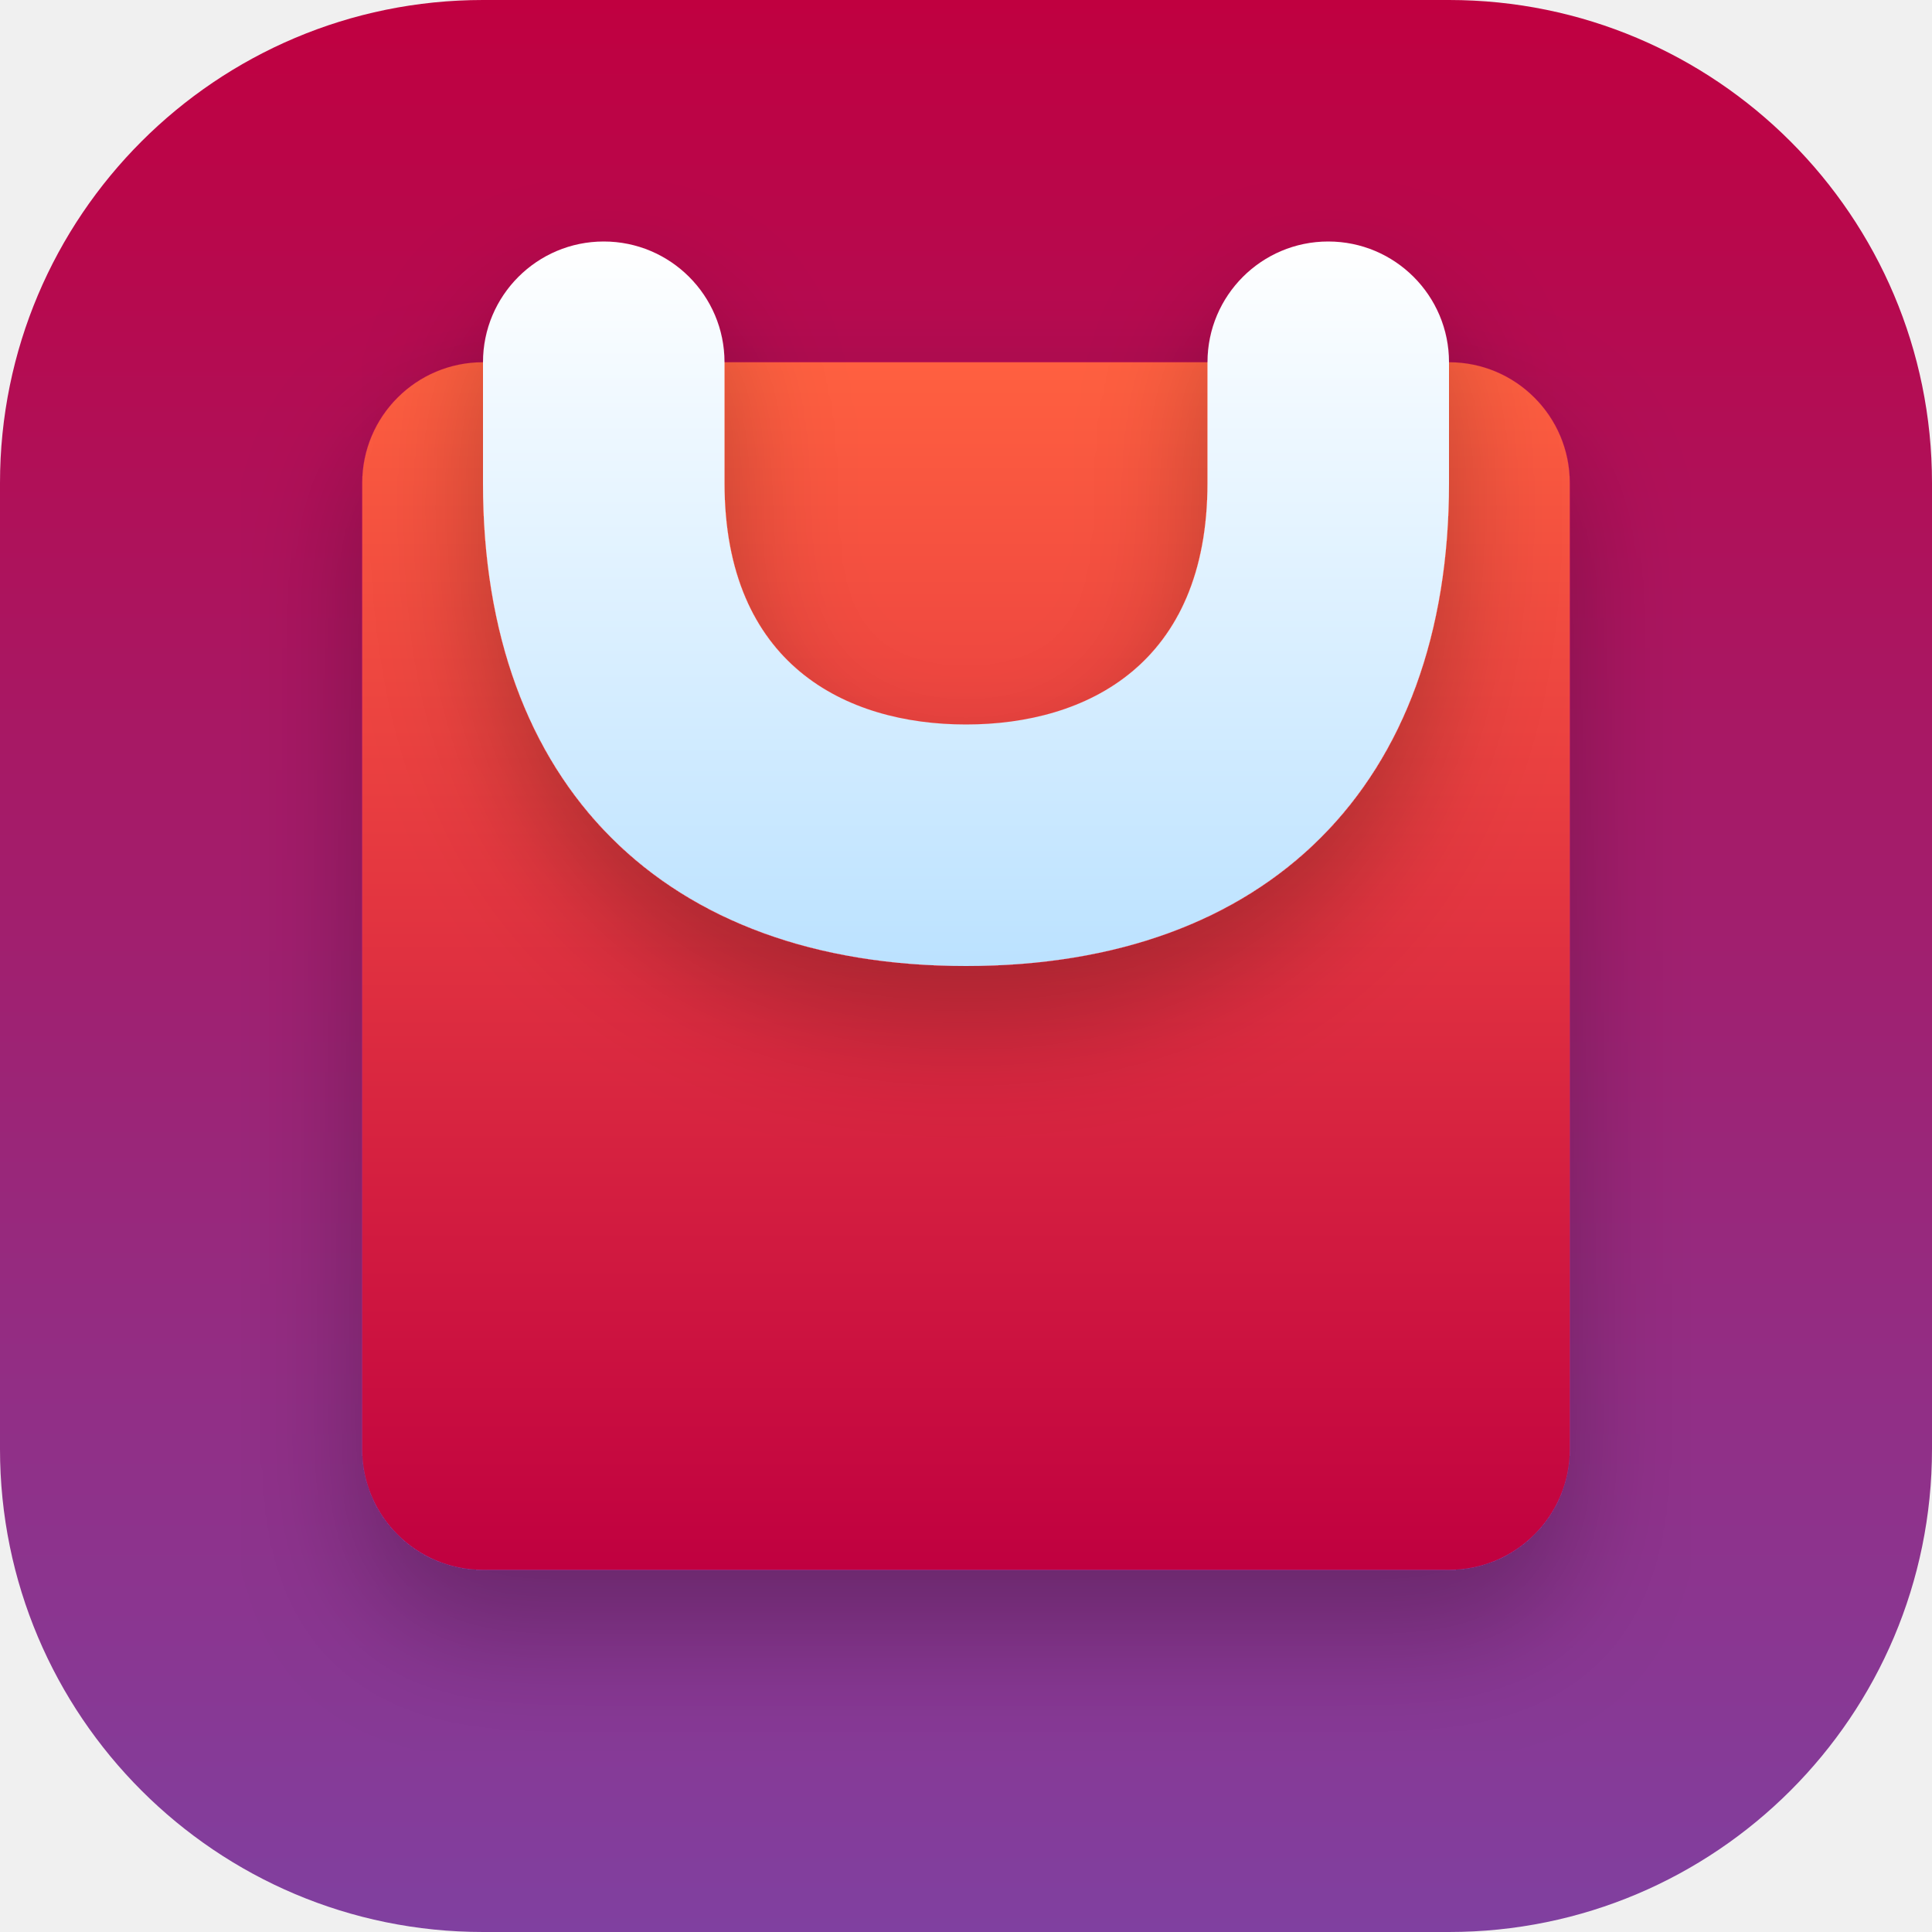
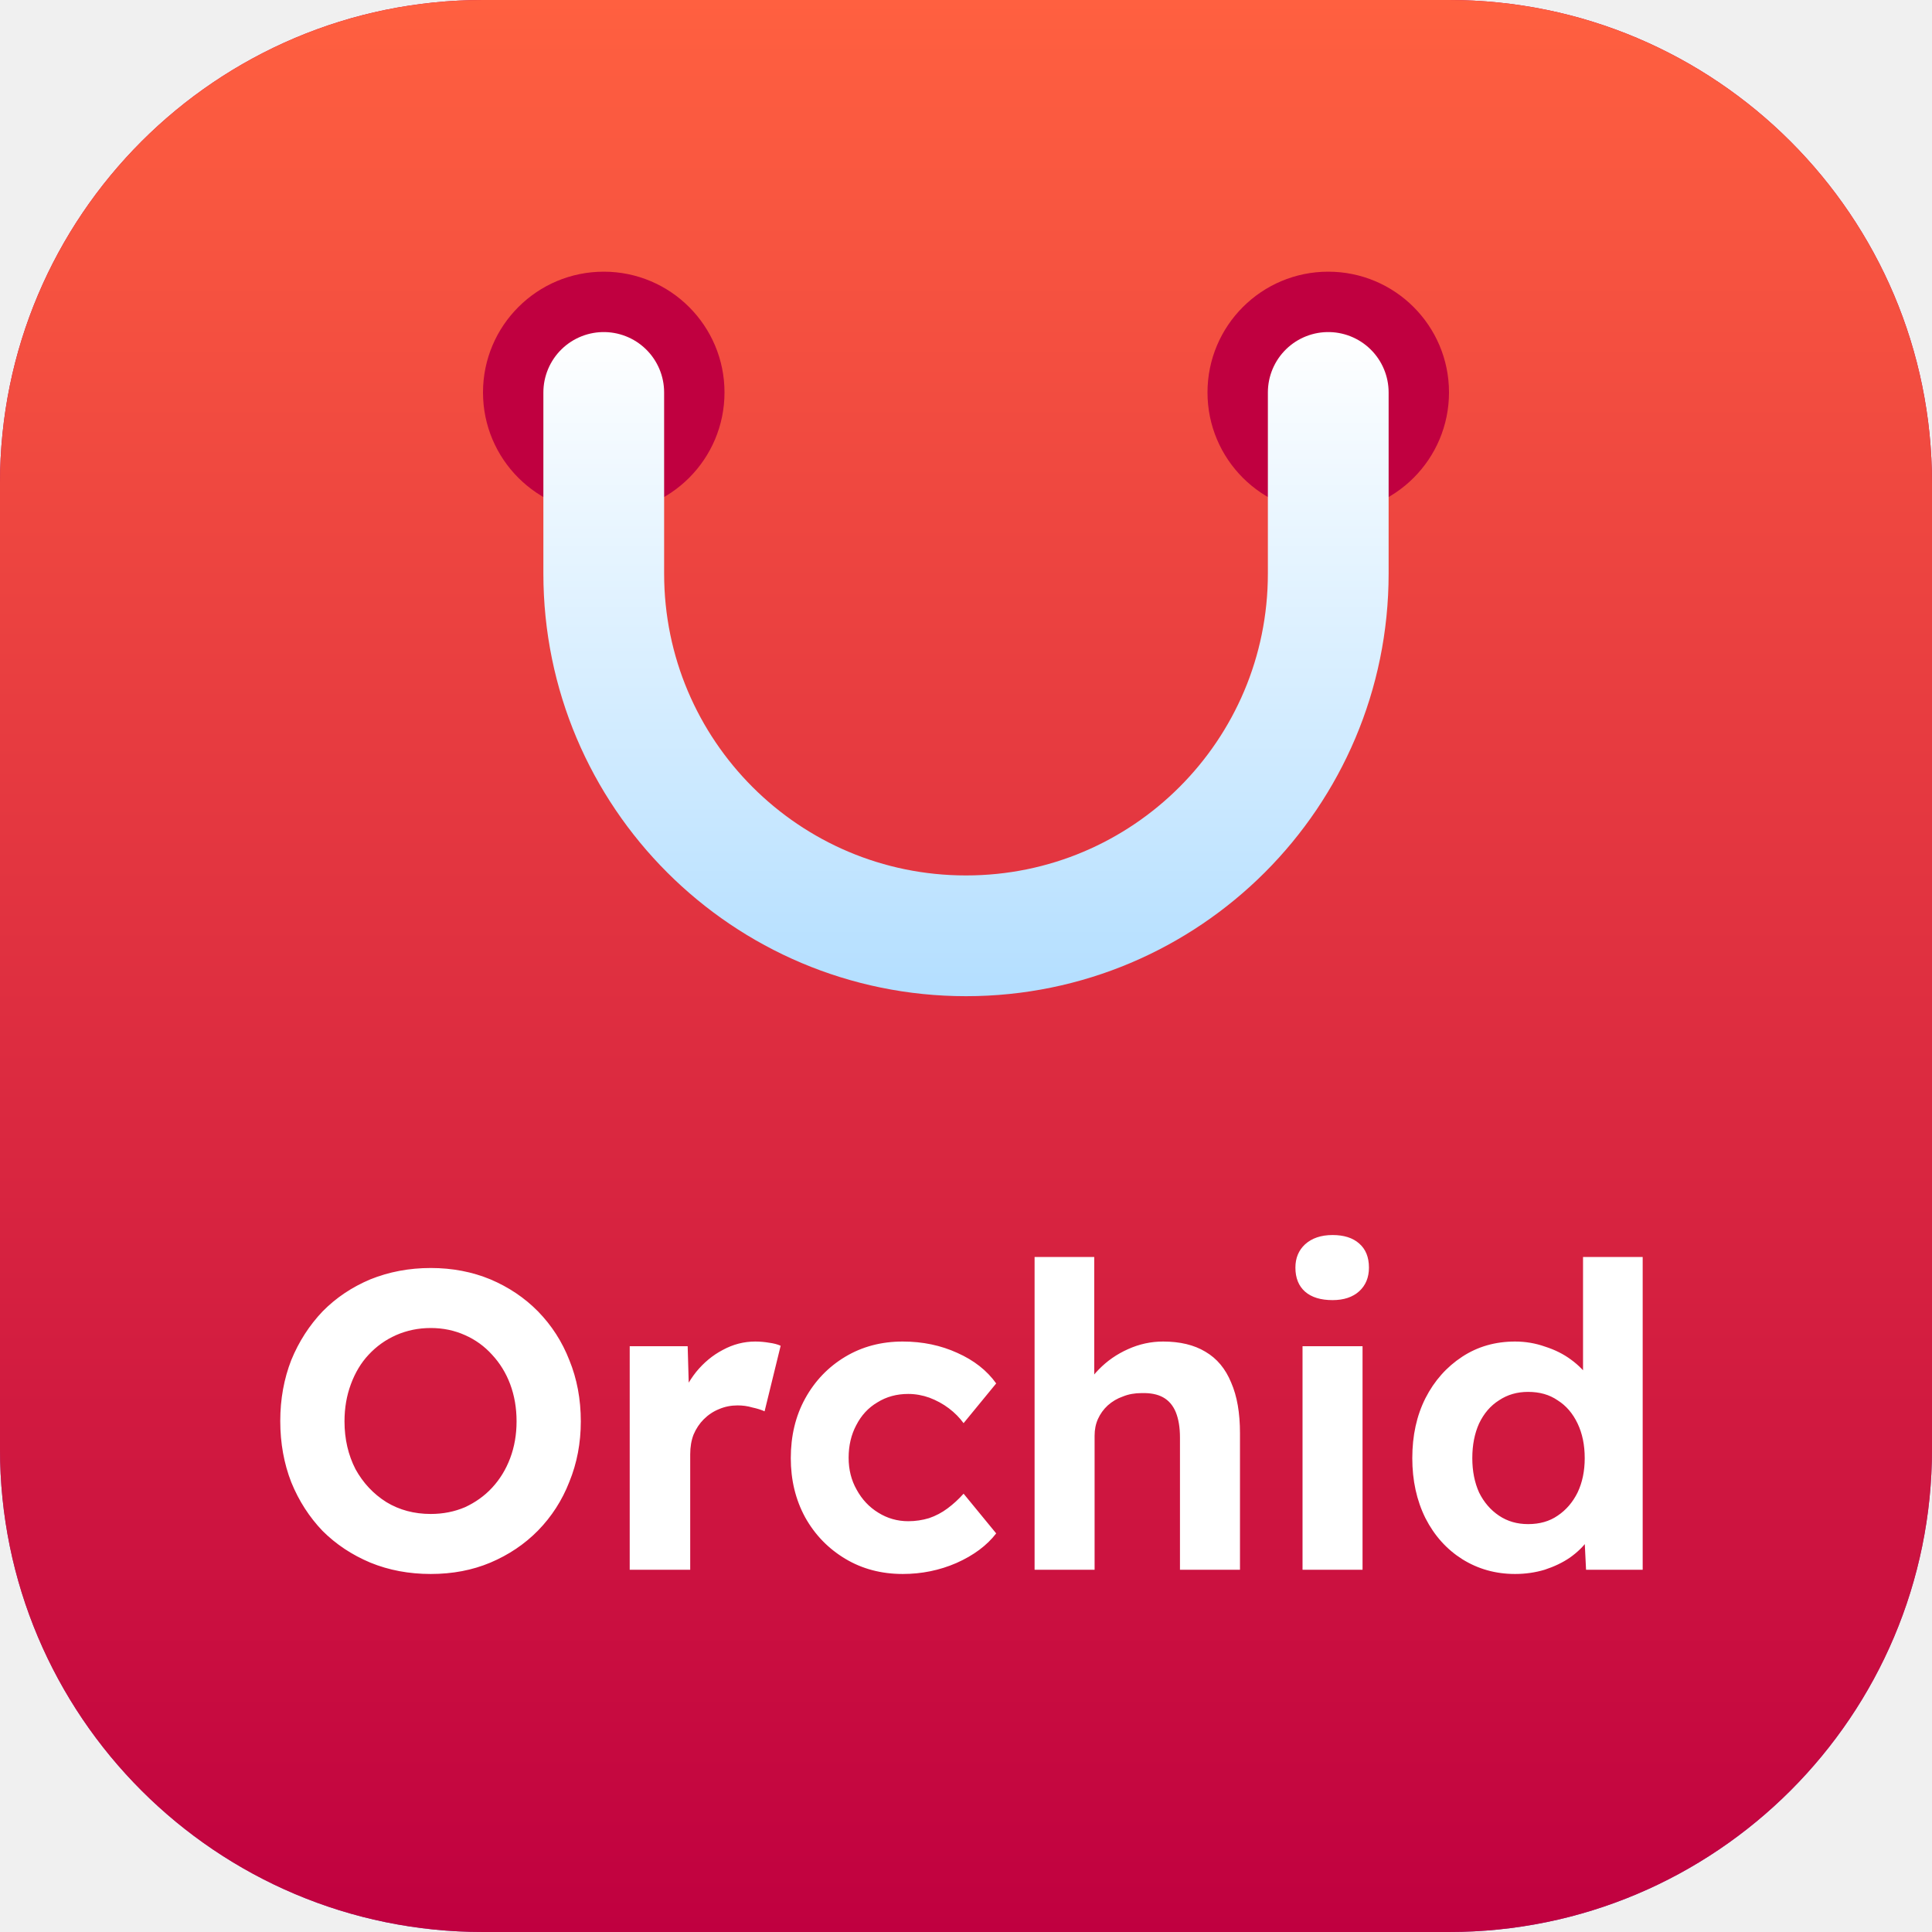
<svg xmlns="http://www.w3.org/2000/svg" width="16" height="16" viewBox="0 0 16 16" fill="none">
  <rect width="16" height="16" rx="4" fill="url(#paint0_linear_26_379)" />
-   <g filter="url(#filter0_d_26_379)">
-     <rect x="3" y="3" width="10" height="10" rx="1" fill="url(#paint1_linear_26_379)" />
-   </g>
-   <g filter="url(#filter1_d_26_379)">
-     <path d="M6 4V3C6 2.448 5.552 2 5 2C4.448 2 4 2.448 4 3V4C4 6.5 5.5 8 8 8C10.5 8 12 6.5 12 4V3C12 2.448 11.552 2 11 2C10.448 2 10 2.448 10 3V4C10 5.5 9 6 8 6C7 6 6 5.5 6 4Z" fill="url(#paint2_linear_26_379)" />
-   </g>
+   <rect width="16" height="16" rx="4" fill="url(#paint1_linear_26_379)" />
+   <rect x="10" y="2.25" width="2" height="2" rx="1" fill="#C00040" />
+   <rect x="4" y="2.25" width="2" height="2" rx="1" fill="#C00040" />
+   <path d="M5 3.25V4.75C5 6.407 6.343 7.75 8 7.75V7.75C9.657 7.75 11 6.407 11 4.75V3.25" stroke="url(#paint2_linear_26_379)" stroke-linecap="round" />
+   <path d="M3.567 13.035C3.388 13.035 3.221 13.004 3.067 12.941C2.915 12.877 2.783 12.79 2.671 12.678C2.562 12.564 2.475 12.43 2.412 12.275C2.352 12.121 2.321 11.952 2.321 11.768C2.321 11.586 2.352 11.418 2.412 11.264C2.475 11.11 2.562 10.976 2.671 10.861C2.783 10.747 2.915 10.659 3.067 10.595C3.221 10.533 3.388 10.501 3.567 10.501C3.747 10.501 3.911 10.533 4.061 10.595C4.212 10.659 4.344 10.747 4.456 10.861C4.568 10.976 4.655 11.11 4.715 11.264C4.778 11.418 4.81 11.587 4.81 11.771C4.81 11.951 4.778 12.118 4.715 12.272C4.655 12.426 4.568 12.56 4.456 12.675C4.344 12.789 4.212 12.877 4.061 12.941C3.911 13.004 3.747 13.035 3.567 13.035ZM3.567 12.538C3.67 12.538 3.764 12.519 3.851 12.482C3.937 12.442 4.012 12.389 4.075 12.321C4.14 12.251 4.19 12.169 4.225 12.076C4.26 11.983 4.278 11.881 4.278 11.771C4.278 11.659 4.26 11.557 4.225 11.463C4.19 11.37 4.14 11.289 4.075 11.219C4.012 11.149 3.937 11.095 3.851 11.057C3.764 11.018 3.67 10.998 3.567 10.998C3.465 10.998 3.369 11.018 3.28 11.057C3.194 11.095 3.118 11.149 3.053 11.219C2.99 11.286 2.941 11.368 2.906 11.463C2.871 11.557 2.853 11.659 2.853 11.771C2.853 11.918 2.884 12.05 2.944 12.167C3.007 12.281 3.092 12.372 3.2 12.44C3.307 12.505 3.43 12.538 3.567 12.538ZM5.215 13V11.149H5.695L5.712 11.743L5.628 11.617C5.658 11.524 5.704 11.439 5.765 11.362C5.828 11.285 5.901 11.224 5.985 11.18C6.071 11.133 6.161 11.11 6.255 11.11C6.297 11.11 6.335 11.114 6.37 11.12C6.407 11.125 6.439 11.133 6.465 11.145L6.332 11.688C6.306 11.676 6.272 11.665 6.23 11.656C6.19 11.644 6.15 11.639 6.108 11.639C6.054 11.639 6.003 11.649 5.954 11.67C5.907 11.689 5.865 11.717 5.828 11.754C5.793 11.789 5.765 11.831 5.744 11.88C5.725 11.929 5.716 11.984 5.716 12.044V13H5.215ZM7.476 13.035C7.299 13.035 7.14 12.993 7 12.909C6.86 12.825 6.749 12.711 6.668 12.566C6.588 12.419 6.549 12.256 6.549 12.076C6.549 11.892 6.588 11.727 6.668 11.582C6.749 11.435 6.86 11.32 7 11.236C7.14 11.152 7.299 11.11 7.476 11.11C7.642 11.11 7.792 11.142 7.928 11.204C8.065 11.265 8.173 11.349 8.25 11.457L7.98 11.786C7.947 11.741 7.907 11.7 7.858 11.663C7.809 11.626 7.755 11.597 7.697 11.575C7.641 11.555 7.582 11.544 7.522 11.544C7.426 11.544 7.341 11.567 7.266 11.614C7.191 11.658 7.133 11.721 7.091 11.803C7.049 11.882 7.028 11.972 7.028 12.072C7.028 12.171 7.05 12.259 7.095 12.338C7.139 12.418 7.198 12.481 7.273 12.527C7.348 12.574 7.431 12.598 7.522 12.598C7.582 12.598 7.639 12.589 7.693 12.573C7.749 12.554 7.8 12.527 7.847 12.492C7.894 12.457 7.938 12.417 7.98 12.37L8.25 12.699C8.173 12.799 8.063 12.881 7.921 12.944C7.781 13.005 7.632 13.035 7.476 13.035ZM8.568 13V10.41H9.062V11.527L8.964 11.569C8.987 11.485 9.032 11.409 9.1 11.341C9.168 11.271 9.248 11.215 9.342 11.173C9.435 11.131 9.532 11.11 9.632 11.11C9.772 11.11 9.889 11.138 9.982 11.194C10.078 11.25 10.149 11.335 10.196 11.45C10.245 11.562 10.269 11.701 10.269 11.87V13H9.772V11.905C9.772 11.82 9.76 11.751 9.737 11.694C9.714 11.639 9.679 11.598 9.632 11.572C9.585 11.546 9.526 11.535 9.454 11.537C9.398 11.537 9.346 11.546 9.3 11.565C9.253 11.581 9.211 11.606 9.174 11.639C9.139 11.671 9.112 11.709 9.093 11.751C9.074 11.793 9.065 11.839 9.065 11.89V13H8.817C8.765 13 8.719 13 8.677 13C8.635 13 8.598 13 8.568 13ZM10.787 13V11.149H11.284V13H10.787ZM11.036 10.767C10.938 10.767 10.862 10.744 10.808 10.697C10.755 10.65 10.728 10.584 10.728 10.498C10.728 10.418 10.755 10.354 10.808 10.305C10.864 10.254 10.94 10.228 11.036 10.228C11.129 10.228 11.203 10.251 11.256 10.298C11.31 10.345 11.337 10.411 11.337 10.498C11.337 10.579 11.31 10.645 11.256 10.694C11.203 10.742 11.129 10.767 11.036 10.767ZM12.547 13.035C12.386 13.035 12.24 12.994 12.109 12.912C11.981 12.831 11.879 12.718 11.805 12.573C11.732 12.426 11.696 12.26 11.696 12.076C11.696 11.889 11.732 11.724 11.805 11.579C11.879 11.434 11.981 11.32 12.109 11.236C12.237 11.152 12.383 11.11 12.547 11.11C12.633 11.11 12.716 11.124 12.795 11.152C12.877 11.178 12.949 11.214 13.012 11.261C13.075 11.307 13.126 11.36 13.166 11.418C13.206 11.474 13.229 11.532 13.236 11.593L13.11 11.617V10.41H13.604V13H13.135L13.114 12.573L13.212 12.587C13.209 12.643 13.189 12.698 13.152 12.752C13.115 12.805 13.065 12.854 13.002 12.899C12.941 12.941 12.871 12.974 12.792 13C12.715 13.023 12.633 13.035 12.547 13.035ZM12.655 12.622C12.751 12.622 12.832 12.599 12.9 12.552C12.97 12.505 13.025 12.441 13.065 12.36C13.104 12.278 13.124 12.183 13.124 12.076C13.124 11.966 13.104 11.871 13.065 11.789C13.025 11.705 12.97 11.641 12.9 11.597C12.832 11.55 12.751 11.527 12.655 11.527C12.564 11.527 12.484 11.55 12.414 11.597C12.344 11.641 12.289 11.705 12.249 11.789C12.212 11.871 12.193 11.966 12.193 12.076C12.193 12.183 12.212 12.278 12.249 12.36C12.289 12.441 12.344 12.505 12.414 12.552C12.484 12.599 12.564 12.622 12.655 12.622Z" fill="white" />
  <defs>
-     <filter id="filter0_d_26_379" x="2" y="2.5" width="12" height="12" filterUnits="userSpaceOnUse" color-interpolation-filters="sRGB">
-       <feFlood flood-opacity="0" result="BackgroundImageFix" />
-       <feColorMatrix in="SourceAlpha" type="matrix" values="0 0 0 0 0 0 0 0 0 0 0 0 0 0 0 0 0 0 127 0" result="hardAlpha" />
-       <feOffset dy="0.5" />
-       <feGaussianBlur stdDeviation="0.5" />
-       <feComposite in2="hardAlpha" operator="out" />
-       <feColorMatrix type="matrix" values="0 0 0 0 0 0 0 0 0 0 0 0 0 0 0 0 0 0 0.25 0" />
-       <feBlend mode="normal" in2="BackgroundImageFix" result="effect1_dropShadow_26_379" />
-       <feBlend mode="normal" in="SourceGraphic" in2="effect1_dropShadow_26_379" result="shape" />
-     </filter>
-     <filter id="filter1_d_26_379" x="3" y="1.5" width="10" height="8" filterUnits="userSpaceOnUse" color-interpolation-filters="sRGB">
-       <feFlood flood-opacity="0" result="BackgroundImageFix" />
-       <feColorMatrix in="SourceAlpha" type="matrix" values="0 0 0 0 0 0 0 0 0 0 0 0 0 0 0 0 0 0 127 0" result="hardAlpha" />
-       <feOffset dy="0.5" />
-       <feGaussianBlur stdDeviation="0.5" />
-       <feComposite in2="hardAlpha" operator="out" />
-       <feColorMatrix type="matrix" values="0 0 0 0 0 0 0 0 0 0 0 0 0 0 0 0 0 0 0.25 0" />
-       <feBlend mode="normal" in2="BackgroundImageFix" result="effect1_dropShadow_26_379" />
-       <feBlend mode="normal" in="SourceGraphic" in2="effect1_dropShadow_26_379" result="shape" />
-     </filter>
    <linearGradient id="paint0_linear_26_379" x1="8" y1="0" x2="8" y2="16" gradientUnits="userSpaceOnUse">
      <stop stop-color="#C00040" />
      <stop offset="1" stop-color="#8040A0" />
    </linearGradient>
-     <linearGradient id="paint1_linear_26_379" x1="8" y1="3" x2="8" y2="13" gradientUnits="userSpaceOnUse">
+     <linearGradient id="paint1_linear_26_379" x1="8" y1="0" x2="8" y2="16" gradientUnits="userSpaceOnUse">
      <stop stop-color="#FF6040" />
      <stop offset="1" stop-color="#C00040" />
    </linearGradient>
-     <linearGradient id="paint2_linear_26_379" x1="8" y1="2" x2="8" y2="9" gradientUnits="userSpaceOnUse">
+     <linearGradient id="paint2_linear_26_379" x1="8.429" y1="2.75" x2="8.429" y2="8.477" gradientUnits="userSpaceOnUse">
      <stop stop-color="white" />
      <stop offset="1" stop-color="#B0DDFF" />
    </linearGradient>
  </defs>
</svg>
